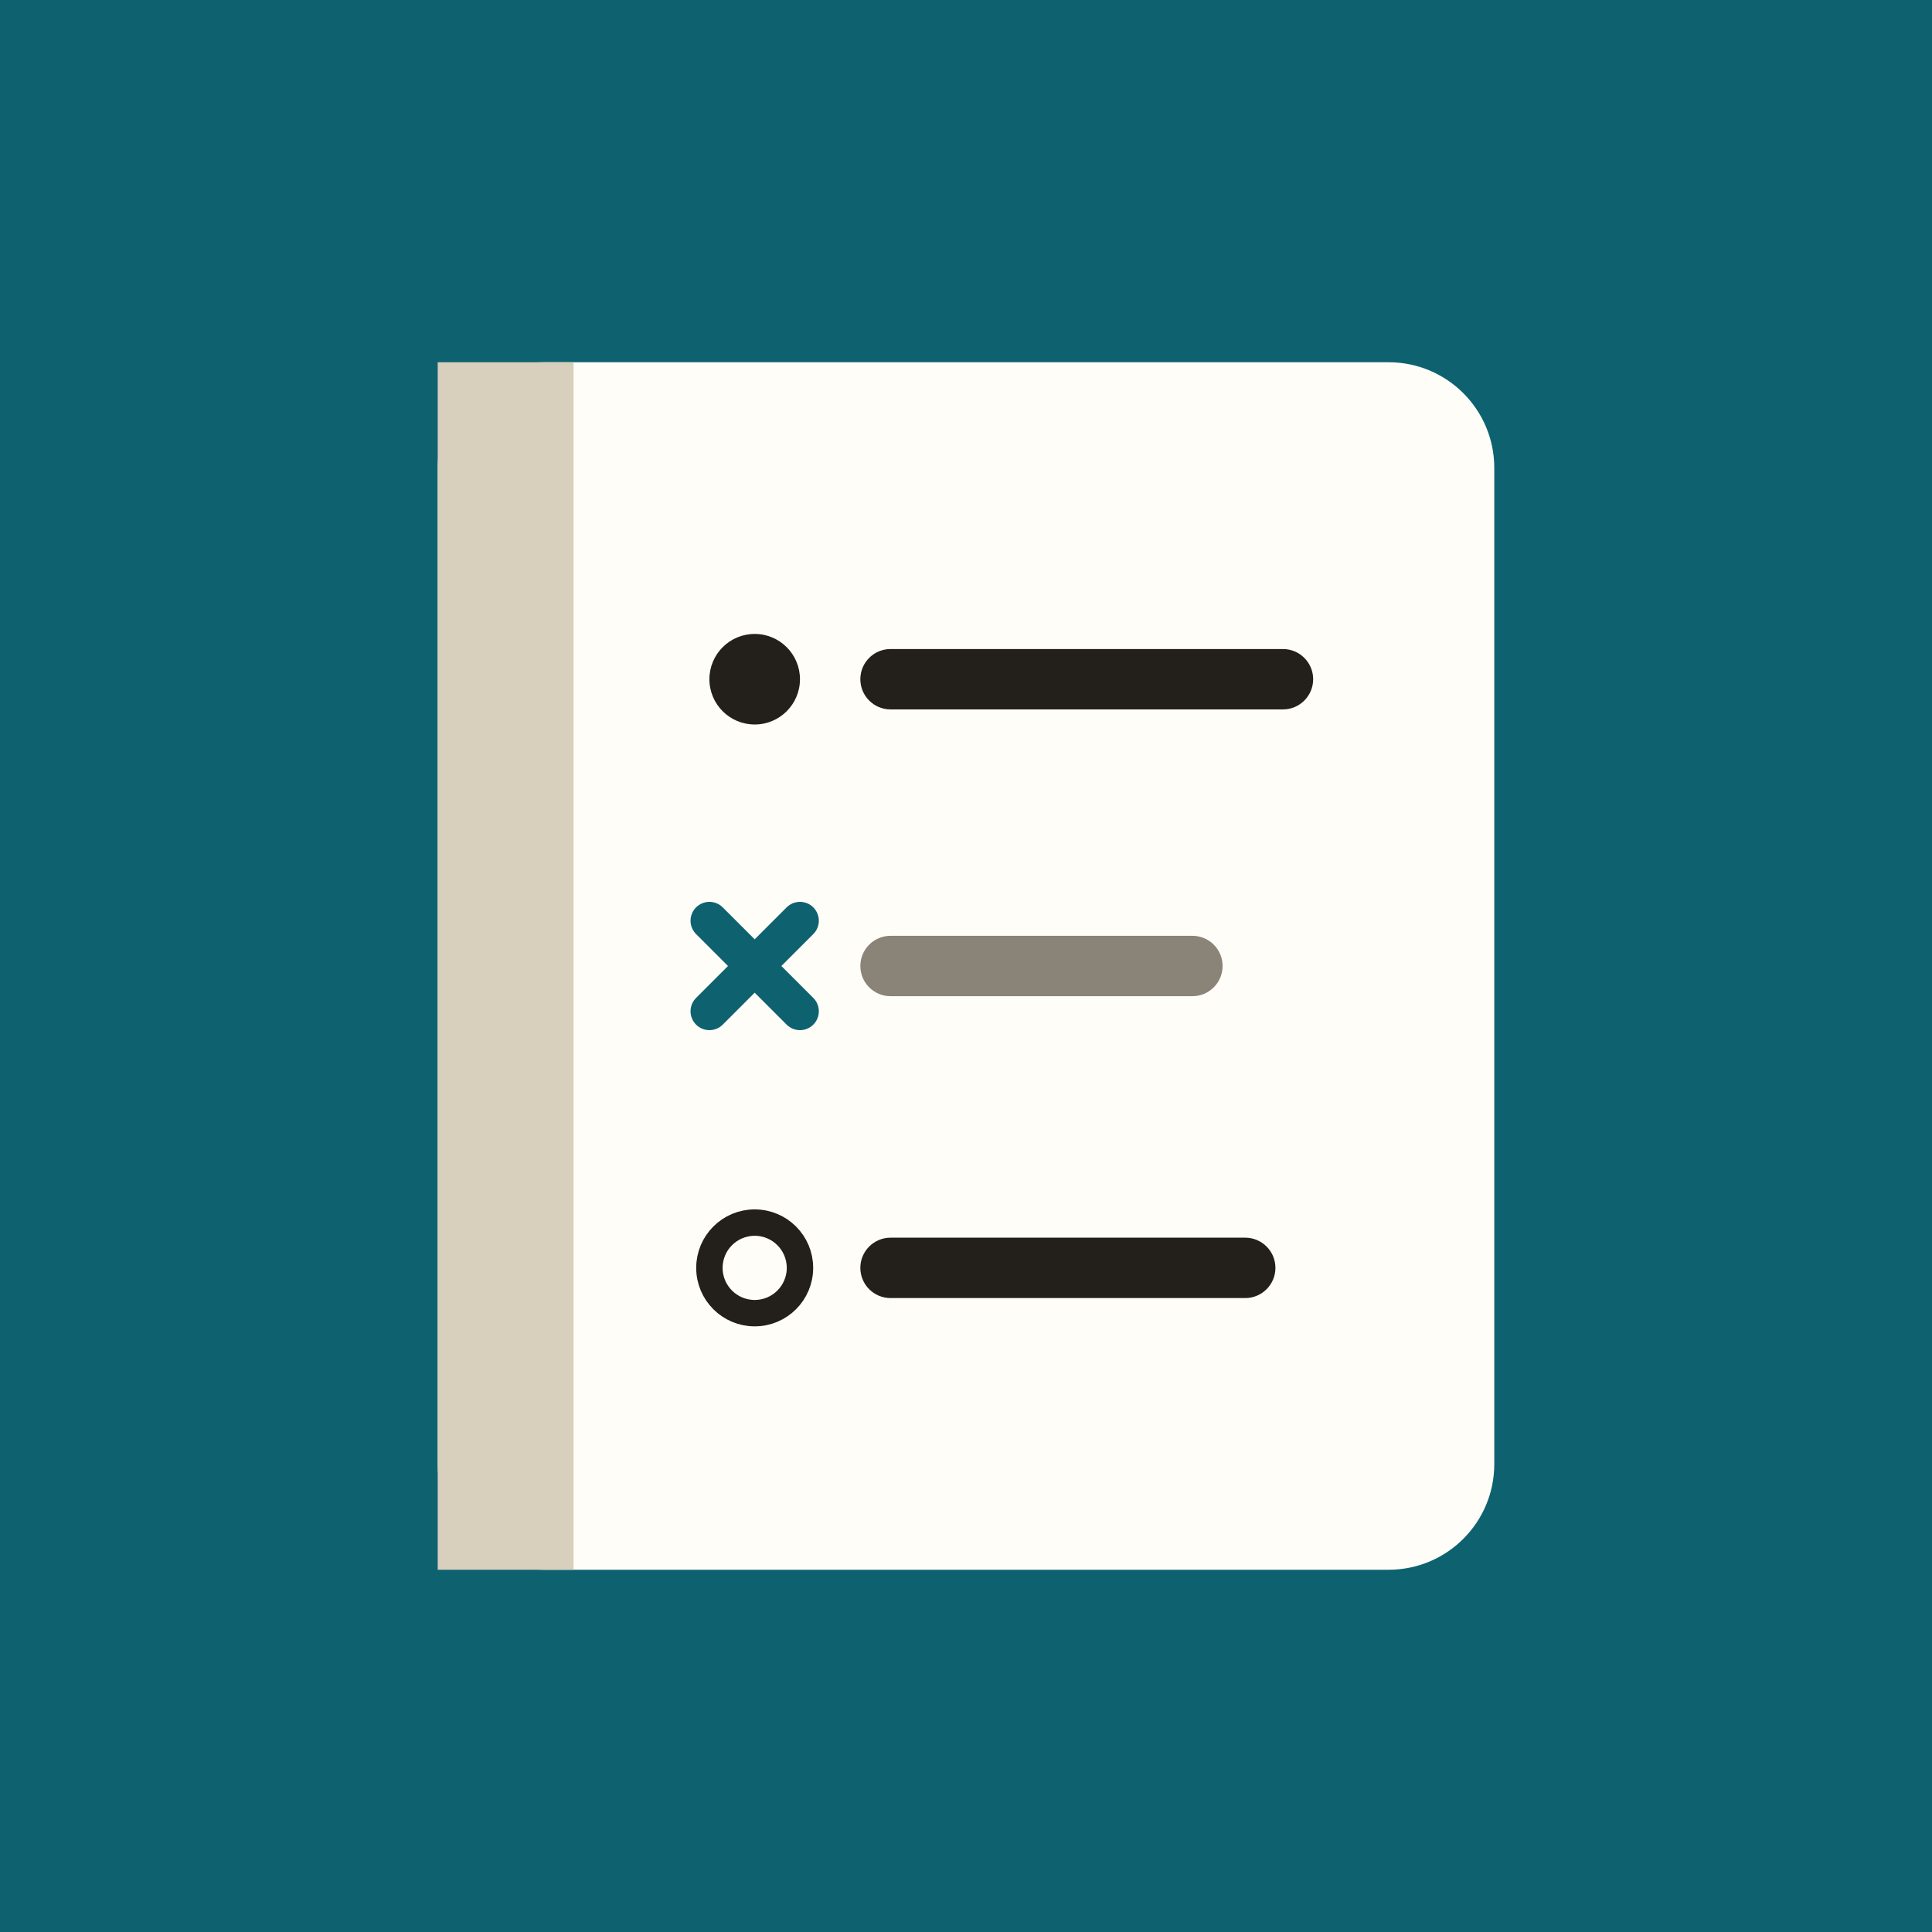
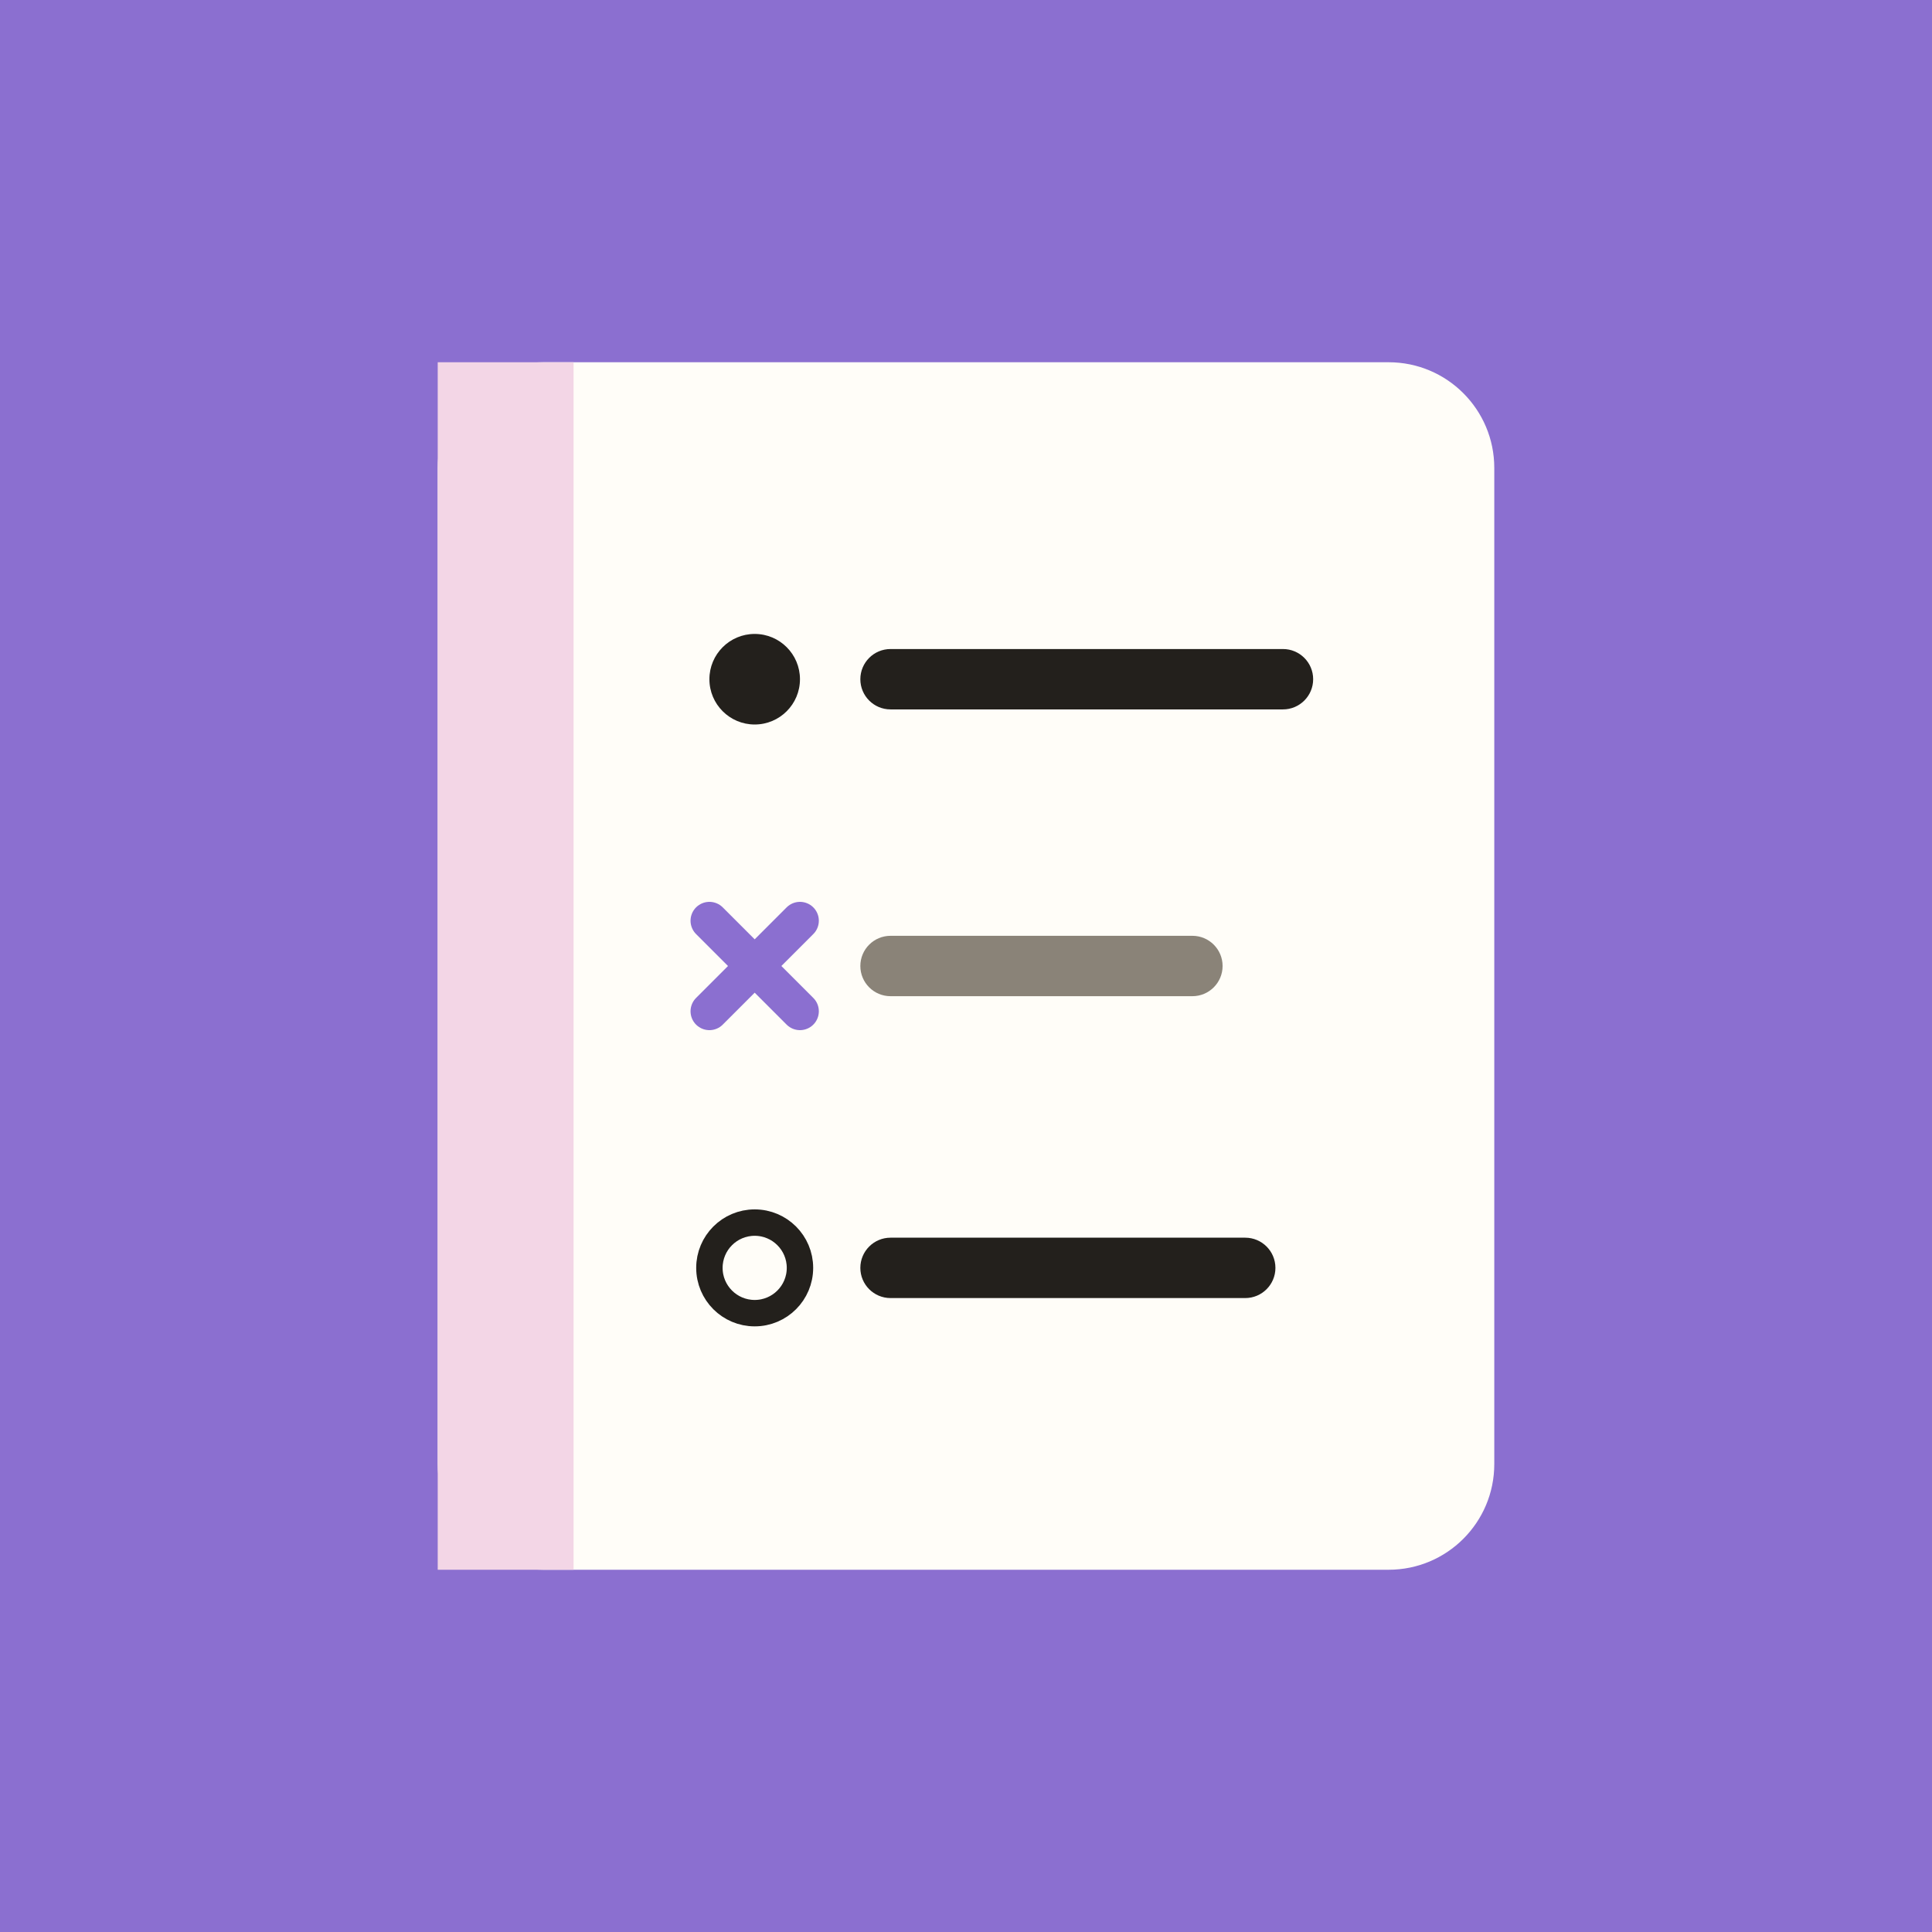
<svg xmlns="http://www.w3.org/2000/svg" viewBox="0 0 512 512">
-   <rect width="512" height="512" rx="0" fill="#0E6270" />
+   <rect width="512" height="512" rx="0" fill="#8b6fd0" />
  <rect x="116" y="96" width="280" height="320" rx="28" fill="#fffdf8" />
-   <rect x="116" y="96" width="36" height="320" fill="#d9cfbd" />
+   <rect x="116" y="96" width="36" height="320" fill="#f3d6e6" />
  <circle cx="200" cy="180" r="12" fill="#23201c" />
  <rect x="228" y="172" width="120" height="16" rx="8" fill="#23201c" />
-   <path d="M188 244l24 24M212 244l-24 24" stroke="#0E6270" stroke-width="10" stroke-linecap="round" />
+   <path d="M188 244l24 24M212 244l-24 24" stroke="#8b6fd0" stroke-width="10" stroke-linecap="round" />
  <rect x="228" y="248" width="96" height="16" rx="8" fill="#8a8378" />
  <circle cx="200" cy="336" r="12" fill="none" stroke="#23201c" stroke-width="7" />
  <rect x="228" y="328" width="110" height="16" rx="8" fill="#23201c" />
</svg>
